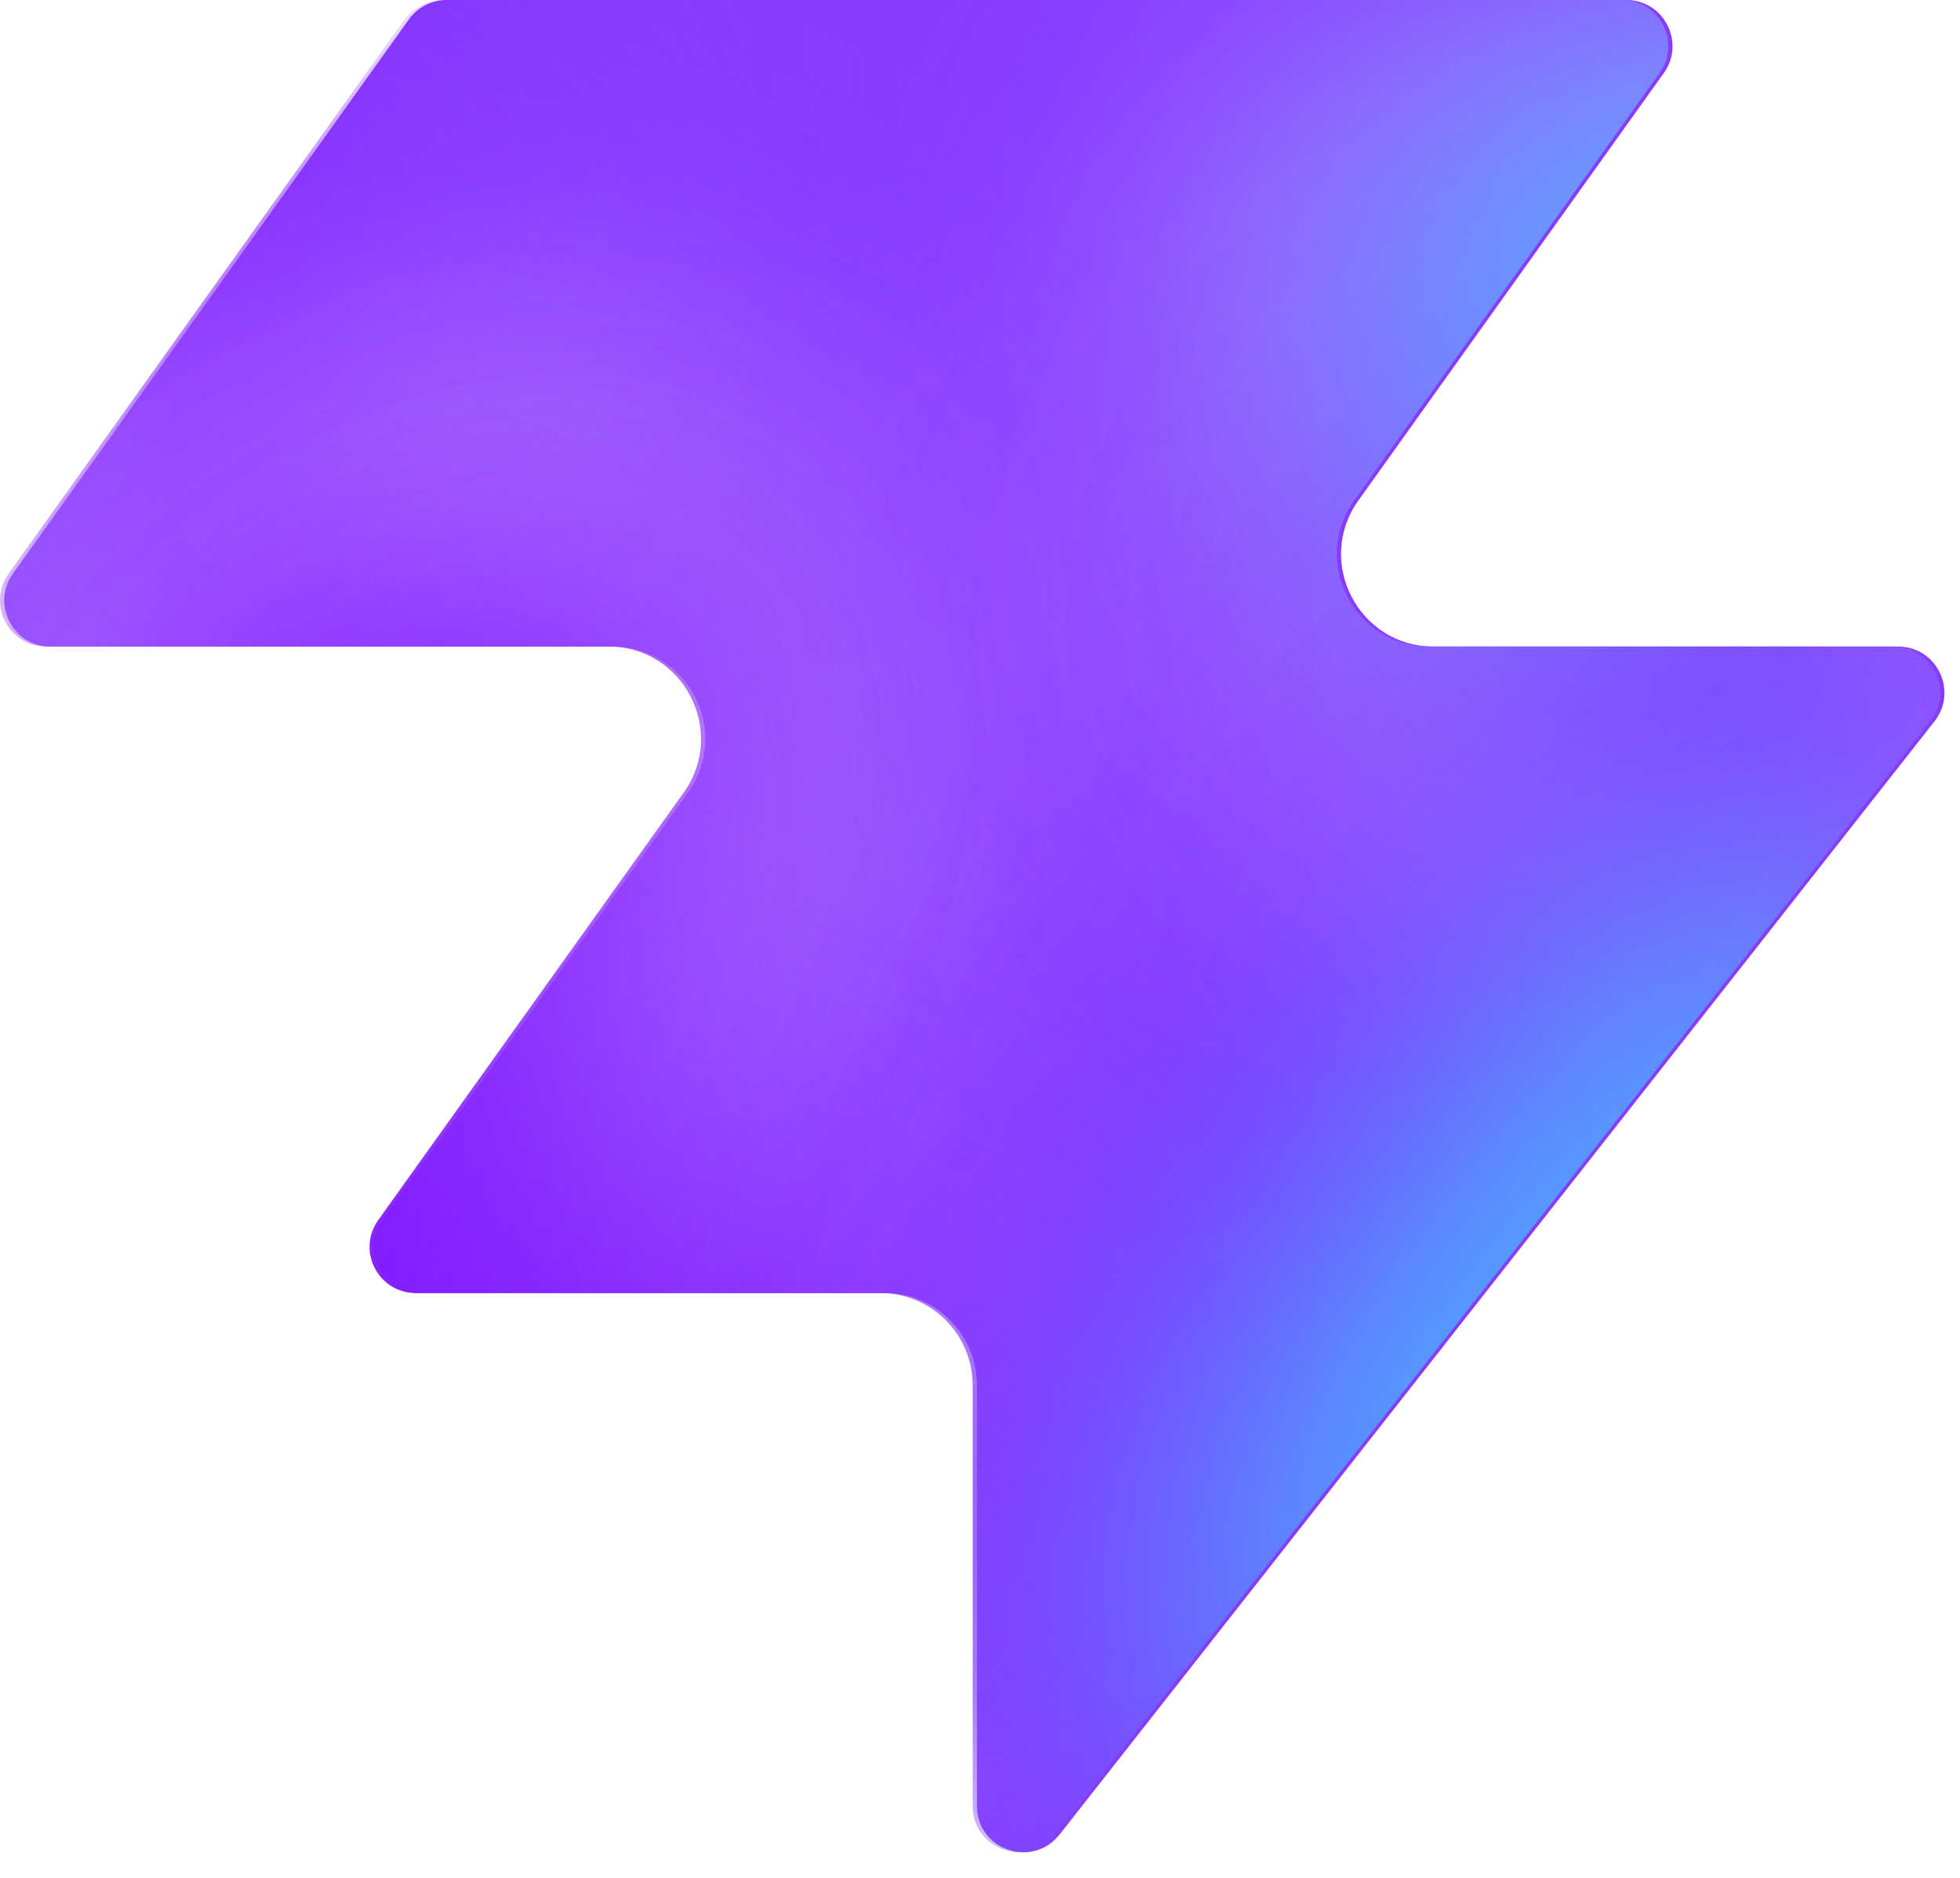
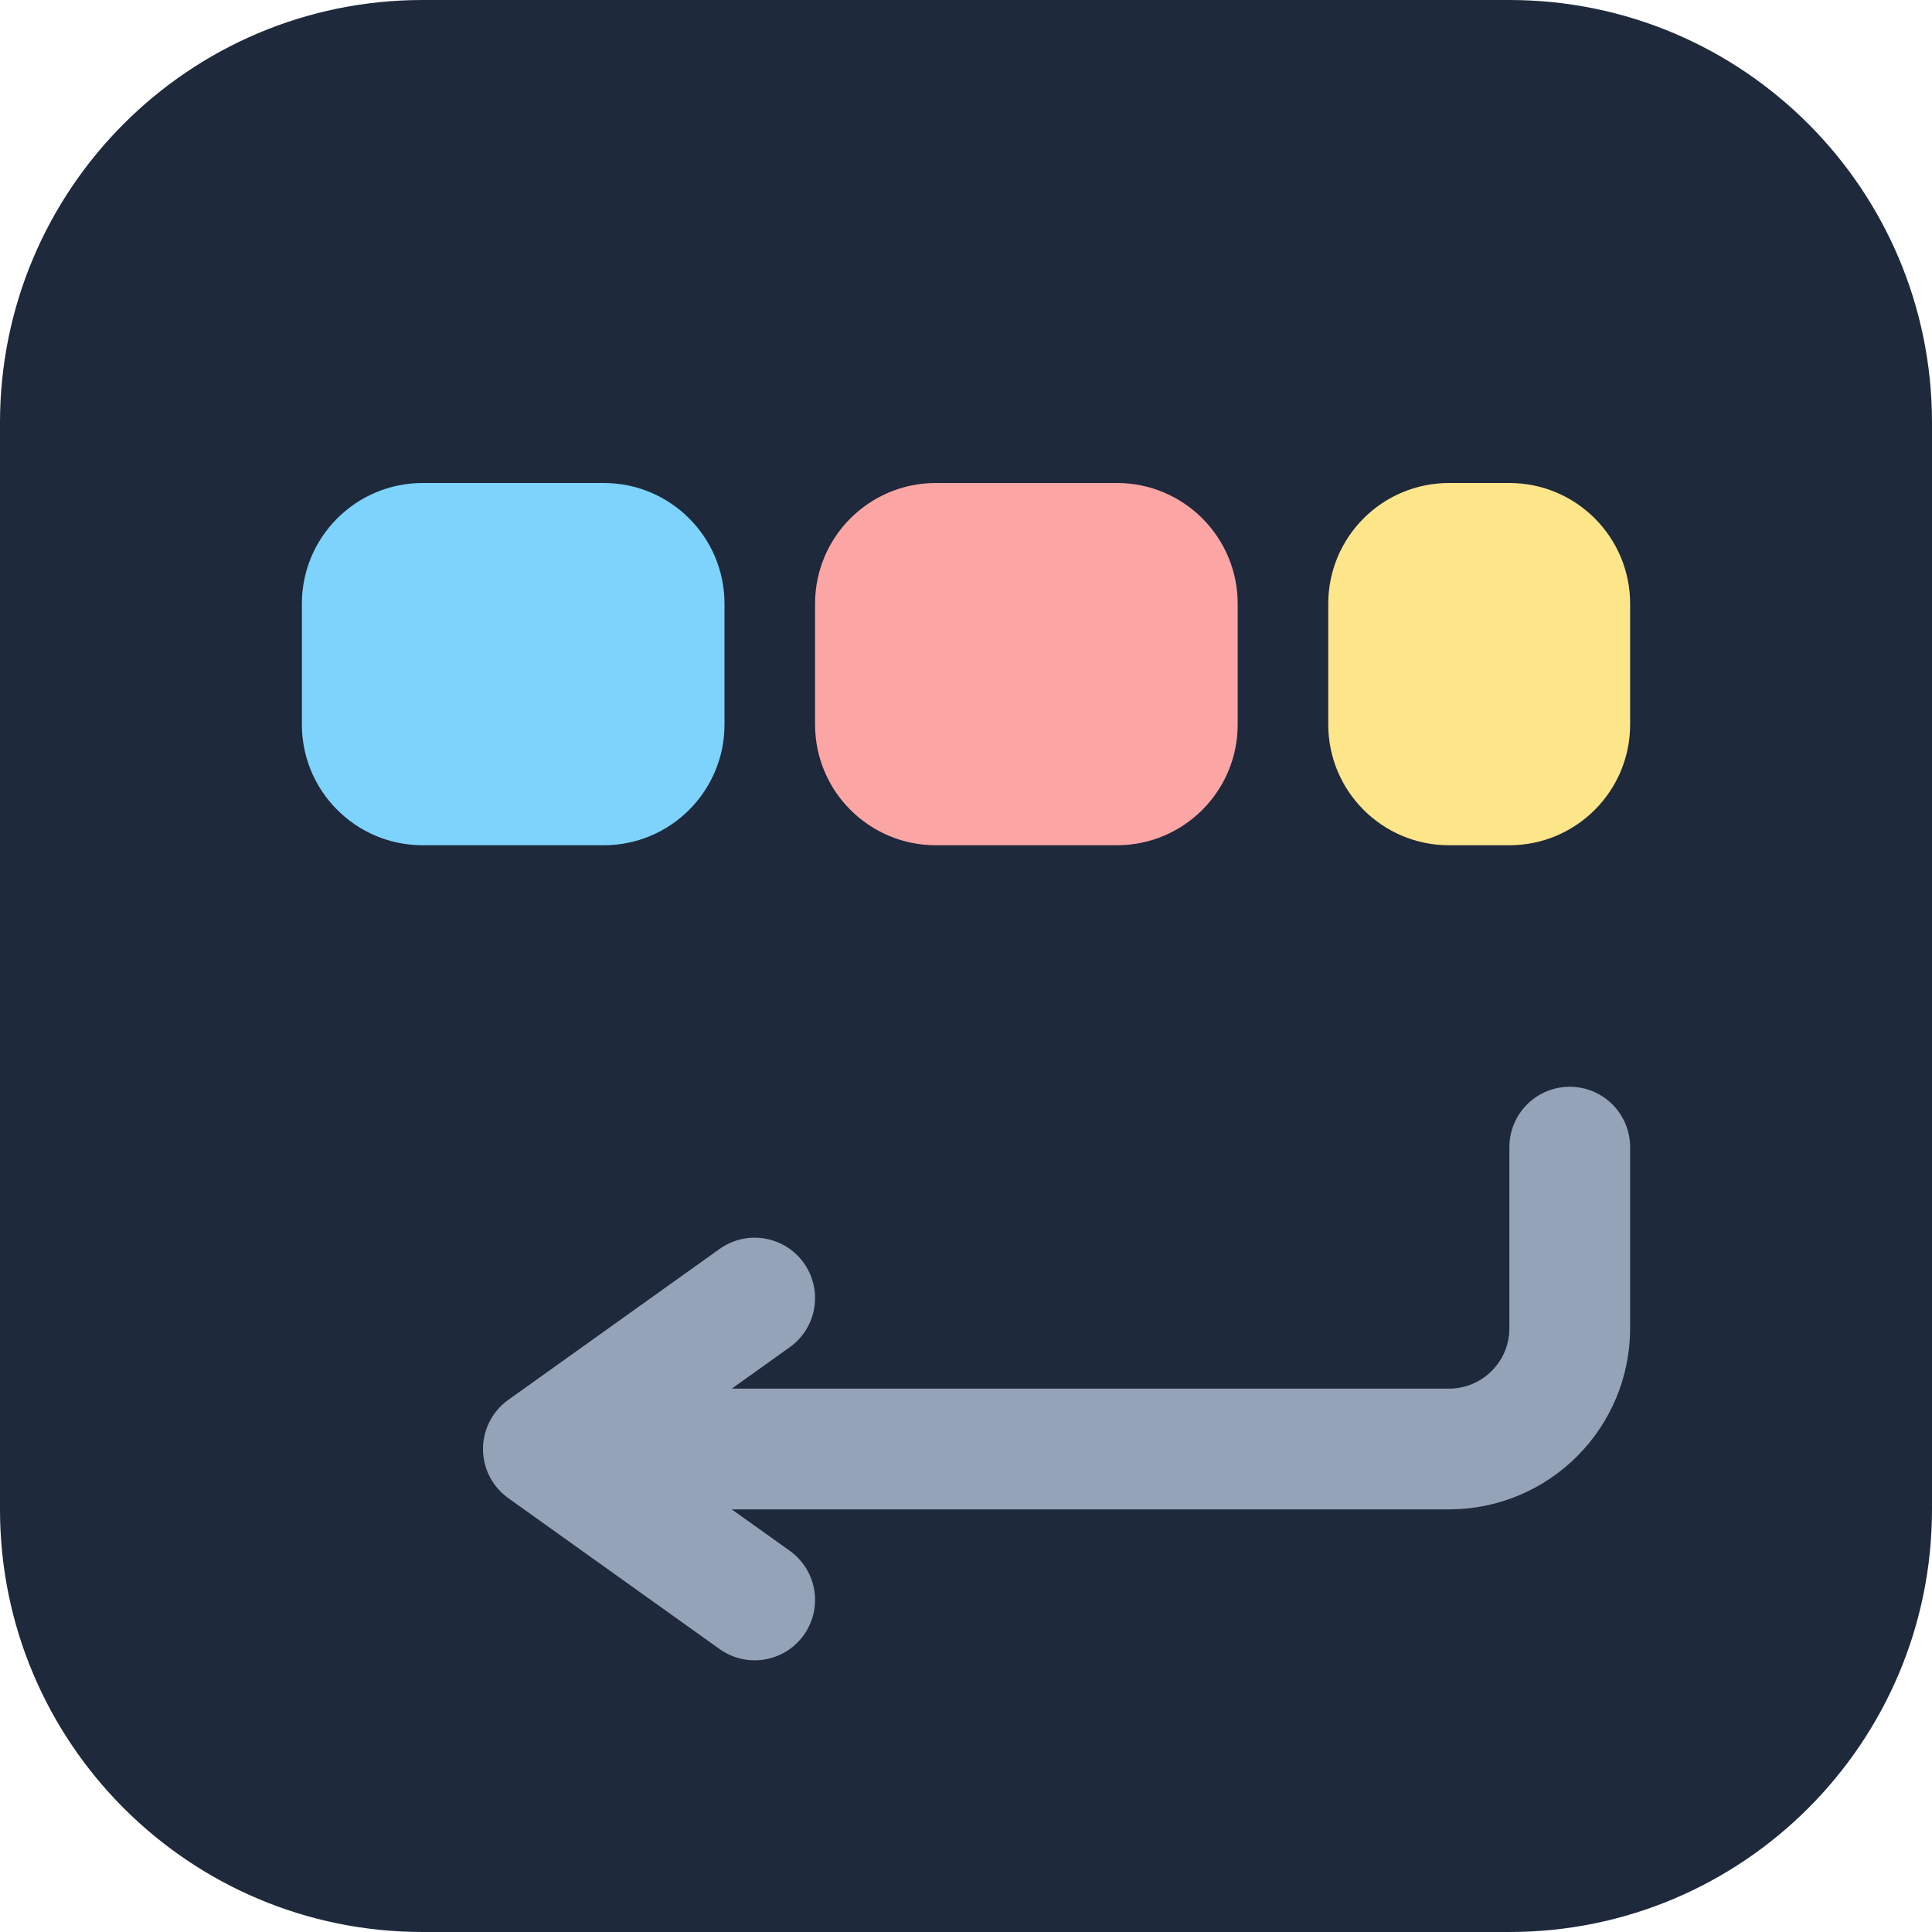
- <svg xmlns="http://www.w3.org/2000/svg" width="48" height="46" fill="none" viewBox="0 0 48 46">
-   <path fill="#863bff" d="M25.946 44.938c-.664.845-2.021.375-2.021-.698V33.937a2.26 2.26 0 0 0-2.262-2.262H10.287c-.92 0-1.456-1.04-.92-1.788l7.48-10.471c1.07-1.497 0-3.578-1.842-3.578H1.237c-.92 0-1.456-1.04-.92-1.788L10.013.474c.214-.297.556-.474.92-.474h28.894c.92 0 1.456 1.04.92 1.788l-7.48 10.471c-1.07 1.498 0 3.579 1.842 3.579h11.377c.943 0 1.473 1.088.89 1.83L25.947 44.94z" style="fill:#863bff;fill:color(display-p3 .525 .23 1);fill-opacity:1" />
-   <mask id="a" width="48" height="46" x="0" y="0" maskUnits="userSpaceOnUse" style="mask-type:alpha">
-     <path fill="#000" d="M25.842 44.938c-.664.844-2.021.375-2.021-.698V33.937a2.26 2.26 0 0 0-2.262-2.262H10.183c-.92 0-1.456-1.04-.92-1.788l7.48-10.471c1.07-1.498 0-3.579-1.842-3.579H1.133c-.92 0-1.456-1.04-.92-1.787L9.91.473c.214-.297.556-.474.92-.474h28.894c.92 0 1.456 1.04.92 1.788l-7.48 10.471c-1.07 1.498 0 3.578 1.842 3.578h11.377c.943 0 1.473 1.088.89 1.832L25.843 44.94z" style="fill:#000;fill-opacity:1" />
-   </mask>
-   <g mask="url(#a)">
-     <g filter="url(#b)">
-       <ellipse cx="5.508" cy="14.704" fill="#ede6ff" rx="5.508" ry="14.704" style="fill:#ede6ff;fill:color(display-p3 .927 .903 1);fill-opacity:1" transform="matrix(.00324 1 1 -.00324 -4.47 31.516)" />
-     </g>
-     <g filter="url(#c)">
-       <ellipse cx="10.399" cy="29.851" fill="#ede6ff" rx="10.399" ry="29.851" style="fill:#ede6ff;fill:color(display-p3 .927 .903 1);fill-opacity:1" transform="matrix(.00324 1 1 -.00324 -39.328 7.883)" />
-     </g>
-     <g filter="url(#d)">
-       <ellipse cx="5.508" cy="30.487" fill="#7e14ff" rx="5.508" ry="30.487" style="fill:#7e14ff;fill:color(display-p3 .492 .077 1);fill-opacity:1" transform="rotate(89.814 -25.913 -14.639)scale(1 -1)" />
-     </g>
-     <g filter="url(#e)">
-       <ellipse cx="5.508" cy="30.599" fill="#7e14ff" rx="5.508" ry="30.599" style="fill:#7e14ff;fill:color(display-p3 .492 .077 1);fill-opacity:1" transform="rotate(89.814 -32.644 -3.334)scale(1 -1)" />
-     </g>
-     <g filter="url(#f)">
-       <ellipse cx="5.508" cy="30.599" fill="#7e14ff" rx="5.508" ry="30.599" style="fill:#7e14ff;fill:color(display-p3 .492 .077 1);fill-opacity:1" transform="matrix(.00324 1 1 -.00324 -34.34 30.47)" />
-     </g>
-     <g filter="url(#g)">
-       <ellipse cx="14.072" cy="22.078" fill="#ede6ff" rx="14.072" ry="22.078" style="fill:#ede6ff;fill:color(display-p3 .927 .903 1);fill-opacity:1" transform="rotate(93.35 24.506 48.493)scale(-1 1)" />
-     </g>
-     <g filter="url(#h)">
-       <ellipse cx="3.47" cy="21.501" fill="#7e14ff" rx="3.47" ry="21.501" style="fill:#7e14ff;fill:color(display-p3 .492 .077 1);fill-opacity:1" transform="rotate(89.009 28.708 47.59)scale(-1 1)" />
-     </g>
-     <g filter="url(#i)">
-       <ellipse cx="3.47" cy="21.501" fill="#7e14ff" rx="3.47" ry="21.501" style="fill:#7e14ff;fill:color(display-p3 .492 .077 1);fill-opacity:1" transform="rotate(89.009 28.708 47.59)scale(-1 1)" />
-     </g>
-     <g filter="url(#j)">
-       <ellipse cx=".387" cy="8.972" fill="#7e14ff" rx="4.407" ry="29.108" style="fill:#7e14ff;fill:color(display-p3 .492 .077 1);fill-opacity:1" transform="rotate(39.51 .387 8.972)" />
-     </g>
-     <g filter="url(#k)">
-       <ellipse cx="47.523" cy="-6.092" fill="#7e14ff" rx="4.407" ry="29.108" style="fill:#7e14ff;fill:color(display-p3 .492 .077 1);fill-opacity:1" transform="rotate(37.892 47.523 -6.092)" />
-     </g>
-     <g filter="url(#l)">
-       <ellipse cx="41.412" cy="6.333" fill="#47bfff" rx="5.971" ry="9.665" style="fill:#47bfff;fill:color(display-p3 .28 .748 1);fill-opacity:1" transform="rotate(37.892 41.412 6.333)" />
-     </g>
-     <g filter="url(#m)">
-       <ellipse cx="-1.879" cy="38.332" fill="#7e14ff" rx="4.407" ry="29.108" style="fill:#7e14ff;fill:color(display-p3 .492 .077 1);fill-opacity:1" transform="rotate(37.892 -1.88 38.332)" />
-     </g>
-     <g filter="url(#n)">
-       <ellipse cx="-1.879" cy="38.332" fill="#7e14ff" rx="4.407" ry="29.108" style="fill:#7e14ff;fill:color(display-p3 .492 .077 1);fill-opacity:1" transform="rotate(37.892 -1.88 38.332)" />
-     </g>
-     <g filter="url(#o)">
-       <ellipse cx="35.651" cy="29.907" fill="#7e14ff" rx="4.407" ry="29.108" style="fill:#7e14ff;fill:color(display-p3 .492 .077 1);fill-opacity:1" transform="rotate(37.892 35.651 29.907)" />
-     </g>
-     <g filter="url(#p)">
-       <ellipse cx="38.418" cy="32.4" fill="#47bfff" rx="5.971" ry="15.297" style="fill:#47bfff;fill:color(display-p3 .28 .748 1);fill-opacity:1" transform="rotate(37.892 38.418 32.4)" />
-     </g>
-   </g>
-   <defs>
-     <filter id="b" width="60.045" height="41.654" x="-19.77" y="16.149" color-interpolation-filters="sRGB" filterUnits="userSpaceOnUse">
-       <feFlood flood-opacity="0" result="BackgroundImageFix" />
-       <feBlend in="SourceGraphic" in2="BackgroundImageFix" result="shape" />
-       <feGaussianBlur result="effect1_foregroundBlur_2002_17158" stdDeviation="7.659" />
-     </filter>
-     <filter id="c" width="90.34" height="51.437" x="-54.613" y="-7.533" color-interpolation-filters="sRGB" filterUnits="userSpaceOnUse">
-       <feFlood flood-opacity="0" result="BackgroundImageFix" />
-       <feBlend in="SourceGraphic" in2="BackgroundImageFix" result="shape" />
-       <feGaussianBlur result="effect1_foregroundBlur_2002_17158" stdDeviation="7.659" />
-     </filter>
-     <filter id="d" width="79.355" height="29.4" x="-49.64" y="2.03" color-interpolation-filters="sRGB" filterUnits="userSpaceOnUse">
-       <feFlood flood-opacity="0" result="BackgroundImageFix" />
-       <feBlend in="SourceGraphic" in2="BackgroundImageFix" result="shape" />
-       <feGaussianBlur result="effect1_foregroundBlur_2002_17158" stdDeviation="4.596" />
-     </filter>
-     <filter id="e" width="79.579" height="29.4" x="-45.045" y="20.029" color-interpolation-filters="sRGB" filterUnits="userSpaceOnUse">
-       <feFlood flood-opacity="0" result="BackgroundImageFix" />
-       <feBlend in="SourceGraphic" in2="BackgroundImageFix" result="shape" />
-       <feGaussianBlur result="effect1_foregroundBlur_2002_17158" stdDeviation="4.596" />
-     </filter>
-     <filter id="f" width="79.579" height="29.4" x="-43.513" y="21.178" color-interpolation-filters="sRGB" filterUnits="userSpaceOnUse">
-       <feFlood flood-opacity="0" result="BackgroundImageFix" />
-       <feBlend in="SourceGraphic" in2="BackgroundImageFix" result="shape" />
-       <feGaussianBlur result="effect1_foregroundBlur_2002_17158" stdDeviation="4.596" />
-     </filter>
-     <filter id="g" width="74.749" height="58.852" x="15.756" y="-17.901" color-interpolation-filters="sRGB" filterUnits="userSpaceOnUse">
-       <feFlood flood-opacity="0" result="BackgroundImageFix" />
-       <feBlend in="SourceGraphic" in2="BackgroundImageFix" result="shape" />
-       <feGaussianBlur result="effect1_foregroundBlur_2002_17158" stdDeviation="7.659" />
-     </filter>
-     <filter id="h" width="61.377" height="25.362" x="23.548" y="2.284" color-interpolation-filters="sRGB" filterUnits="userSpaceOnUse">
-       <feFlood flood-opacity="0" result="BackgroundImageFix" />
-       <feBlend in="SourceGraphic" in2="BackgroundImageFix" result="shape" />
-       <feGaussianBlur result="effect1_foregroundBlur_2002_17158" stdDeviation="4.596" />
-     </filter>
-     <filter id="i" width="61.377" height="25.362" x="23.548" y="2.284" color-interpolation-filters="sRGB" filterUnits="userSpaceOnUse">
-       <feFlood flood-opacity="0" result="BackgroundImageFix" />
-       <feBlend in="SourceGraphic" in2="BackgroundImageFix" result="shape" />
-       <feGaussianBlur result="effect1_foregroundBlur_2002_17158" stdDeviation="4.596" />
-     </filter>
-     <filter id="j" width="56.045" height="63.649" x="-27.636" y="-22.853" color-interpolation-filters="sRGB" filterUnits="userSpaceOnUse">
-       <feFlood flood-opacity="0" result="BackgroundImageFix" />
-       <feBlend in="SourceGraphic" in2="BackgroundImageFix" result="shape" />
-       <feGaussianBlur result="effect1_foregroundBlur_2002_17158" stdDeviation="4.596" />
-     </filter>
-     <filter id="k" width="54.814" height="64.646" x="20.116" y="-38.415" color-interpolation-filters="sRGB" filterUnits="userSpaceOnUse">
-       <feFlood flood-opacity="0" result="BackgroundImageFix" />
-       <feBlend in="SourceGraphic" in2="BackgroundImageFix" result="shape" />
-       <feGaussianBlur result="effect1_foregroundBlur_2002_17158" stdDeviation="4.596" />
-     </filter>
-     <filter id="l" width="33.541" height="35.313" x="24.641" y="-11.323" color-interpolation-filters="sRGB" filterUnits="userSpaceOnUse">
-       <feFlood flood-opacity="0" result="BackgroundImageFix" />
-       <feBlend in="SourceGraphic" in2="BackgroundImageFix" result="shape" />
-       <feGaussianBlur result="effect1_foregroundBlur_2002_17158" stdDeviation="4.596" />
-     </filter>
-     <filter id="m" width="54.814" height="64.646" x="-29.286" y="6.009" color-interpolation-filters="sRGB" filterUnits="userSpaceOnUse">
-       <feFlood flood-opacity="0" result="BackgroundImageFix" />
-       <feBlend in="SourceGraphic" in2="BackgroundImageFix" result="shape" />
-       <feGaussianBlur result="effect1_foregroundBlur_2002_17158" stdDeviation="4.596" />
-     </filter>
-     <filter id="n" width="54.814" height="64.646" x="-29.286" y="6.009" color-interpolation-filters="sRGB" filterUnits="userSpaceOnUse">
-       <feFlood flood-opacity="0" result="BackgroundImageFix" />
-       <feBlend in="SourceGraphic" in2="BackgroundImageFix" result="shape" />
-       <feGaussianBlur result="effect1_foregroundBlur_2002_17158" stdDeviation="4.596" />
-     </filter>
-     <filter id="o" width="54.814" height="64.646" x="8.244" y="-2.416" color-interpolation-filters="sRGB" filterUnits="userSpaceOnUse">
-       <feFlood flood-opacity="0" result="BackgroundImageFix" />
-       <feBlend in="SourceGraphic" in2="BackgroundImageFix" result="shape" />
-       <feGaussianBlur result="effect1_foregroundBlur_2002_17158" stdDeviation="4.596" />
-     </filter>
-     <filter id="p" width="39.409" height="43.623" x="18.713" y="10.588" color-interpolation-filters="sRGB" filterUnits="userSpaceOnUse">
-       <feFlood flood-opacity="0" result="BackgroundImageFix" />
-       <feBlend in="SourceGraphic" in2="BackgroundImageFix" result="shape" />
-       <feGaussianBlur result="effect1_foregroundBlur_2002_17158" stdDeviation="4.596" />
-     </filter>
-   </defs>
+ <svg xmlns="http://www.w3.org/2000/svg" viewBox="0 0 32 32">
+   <rect width="32" height="32" rx="7" fill="#1e293b" />
+   <rect x="5" y="8" width="7" height="6" rx="2" fill="#7dd3fc" />
+   <rect x="13.5" y="8" width="7" height="6" rx="2" fill="#fca5a5" />
+   <rect x="22" y="8" width="5" height="6" rx="2" fill="#fde68a" />
+   <path d="M26 19 v3 a2 2 0 0 1 -2 2 H10" fill="none" stroke="#94a3b8" stroke-width="2" stroke-linecap="round" />
+   <path d="M12.5 21.5 L9 24 l3.5 2.5" fill="none" stroke="#94a3b8" stroke-width="2" stroke-linecap="round" stroke-linejoin="round" />
</svg>
